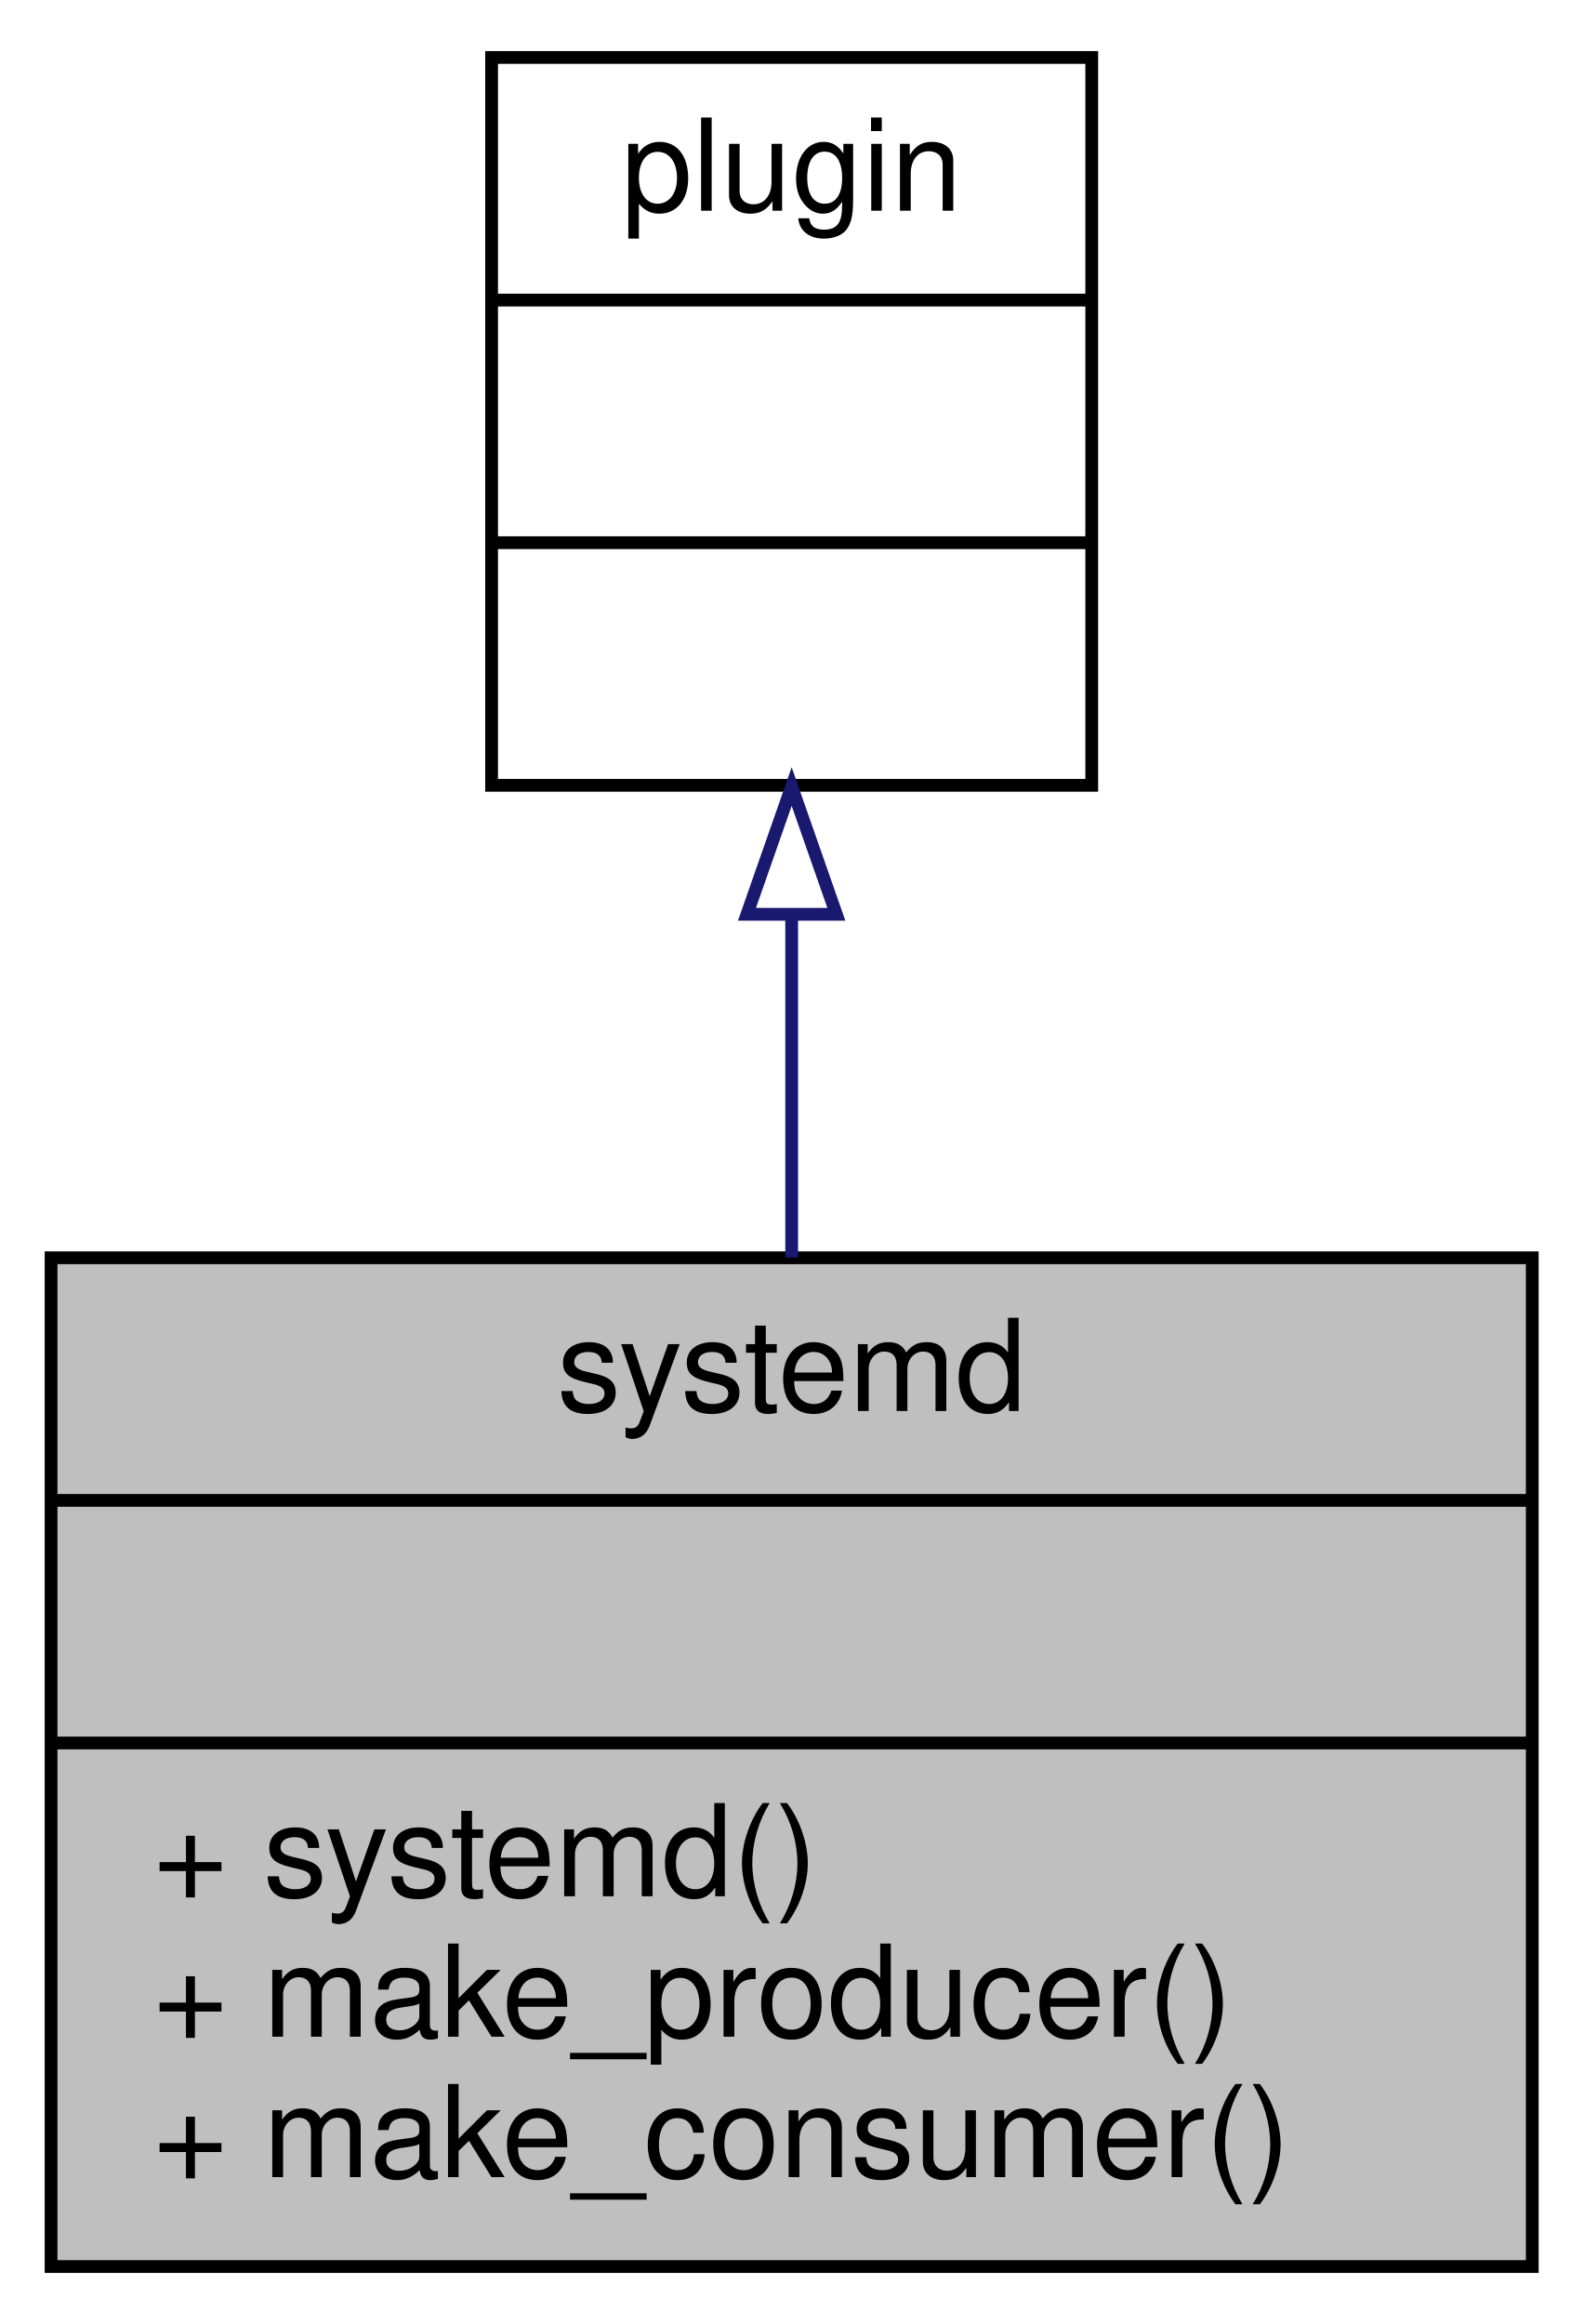
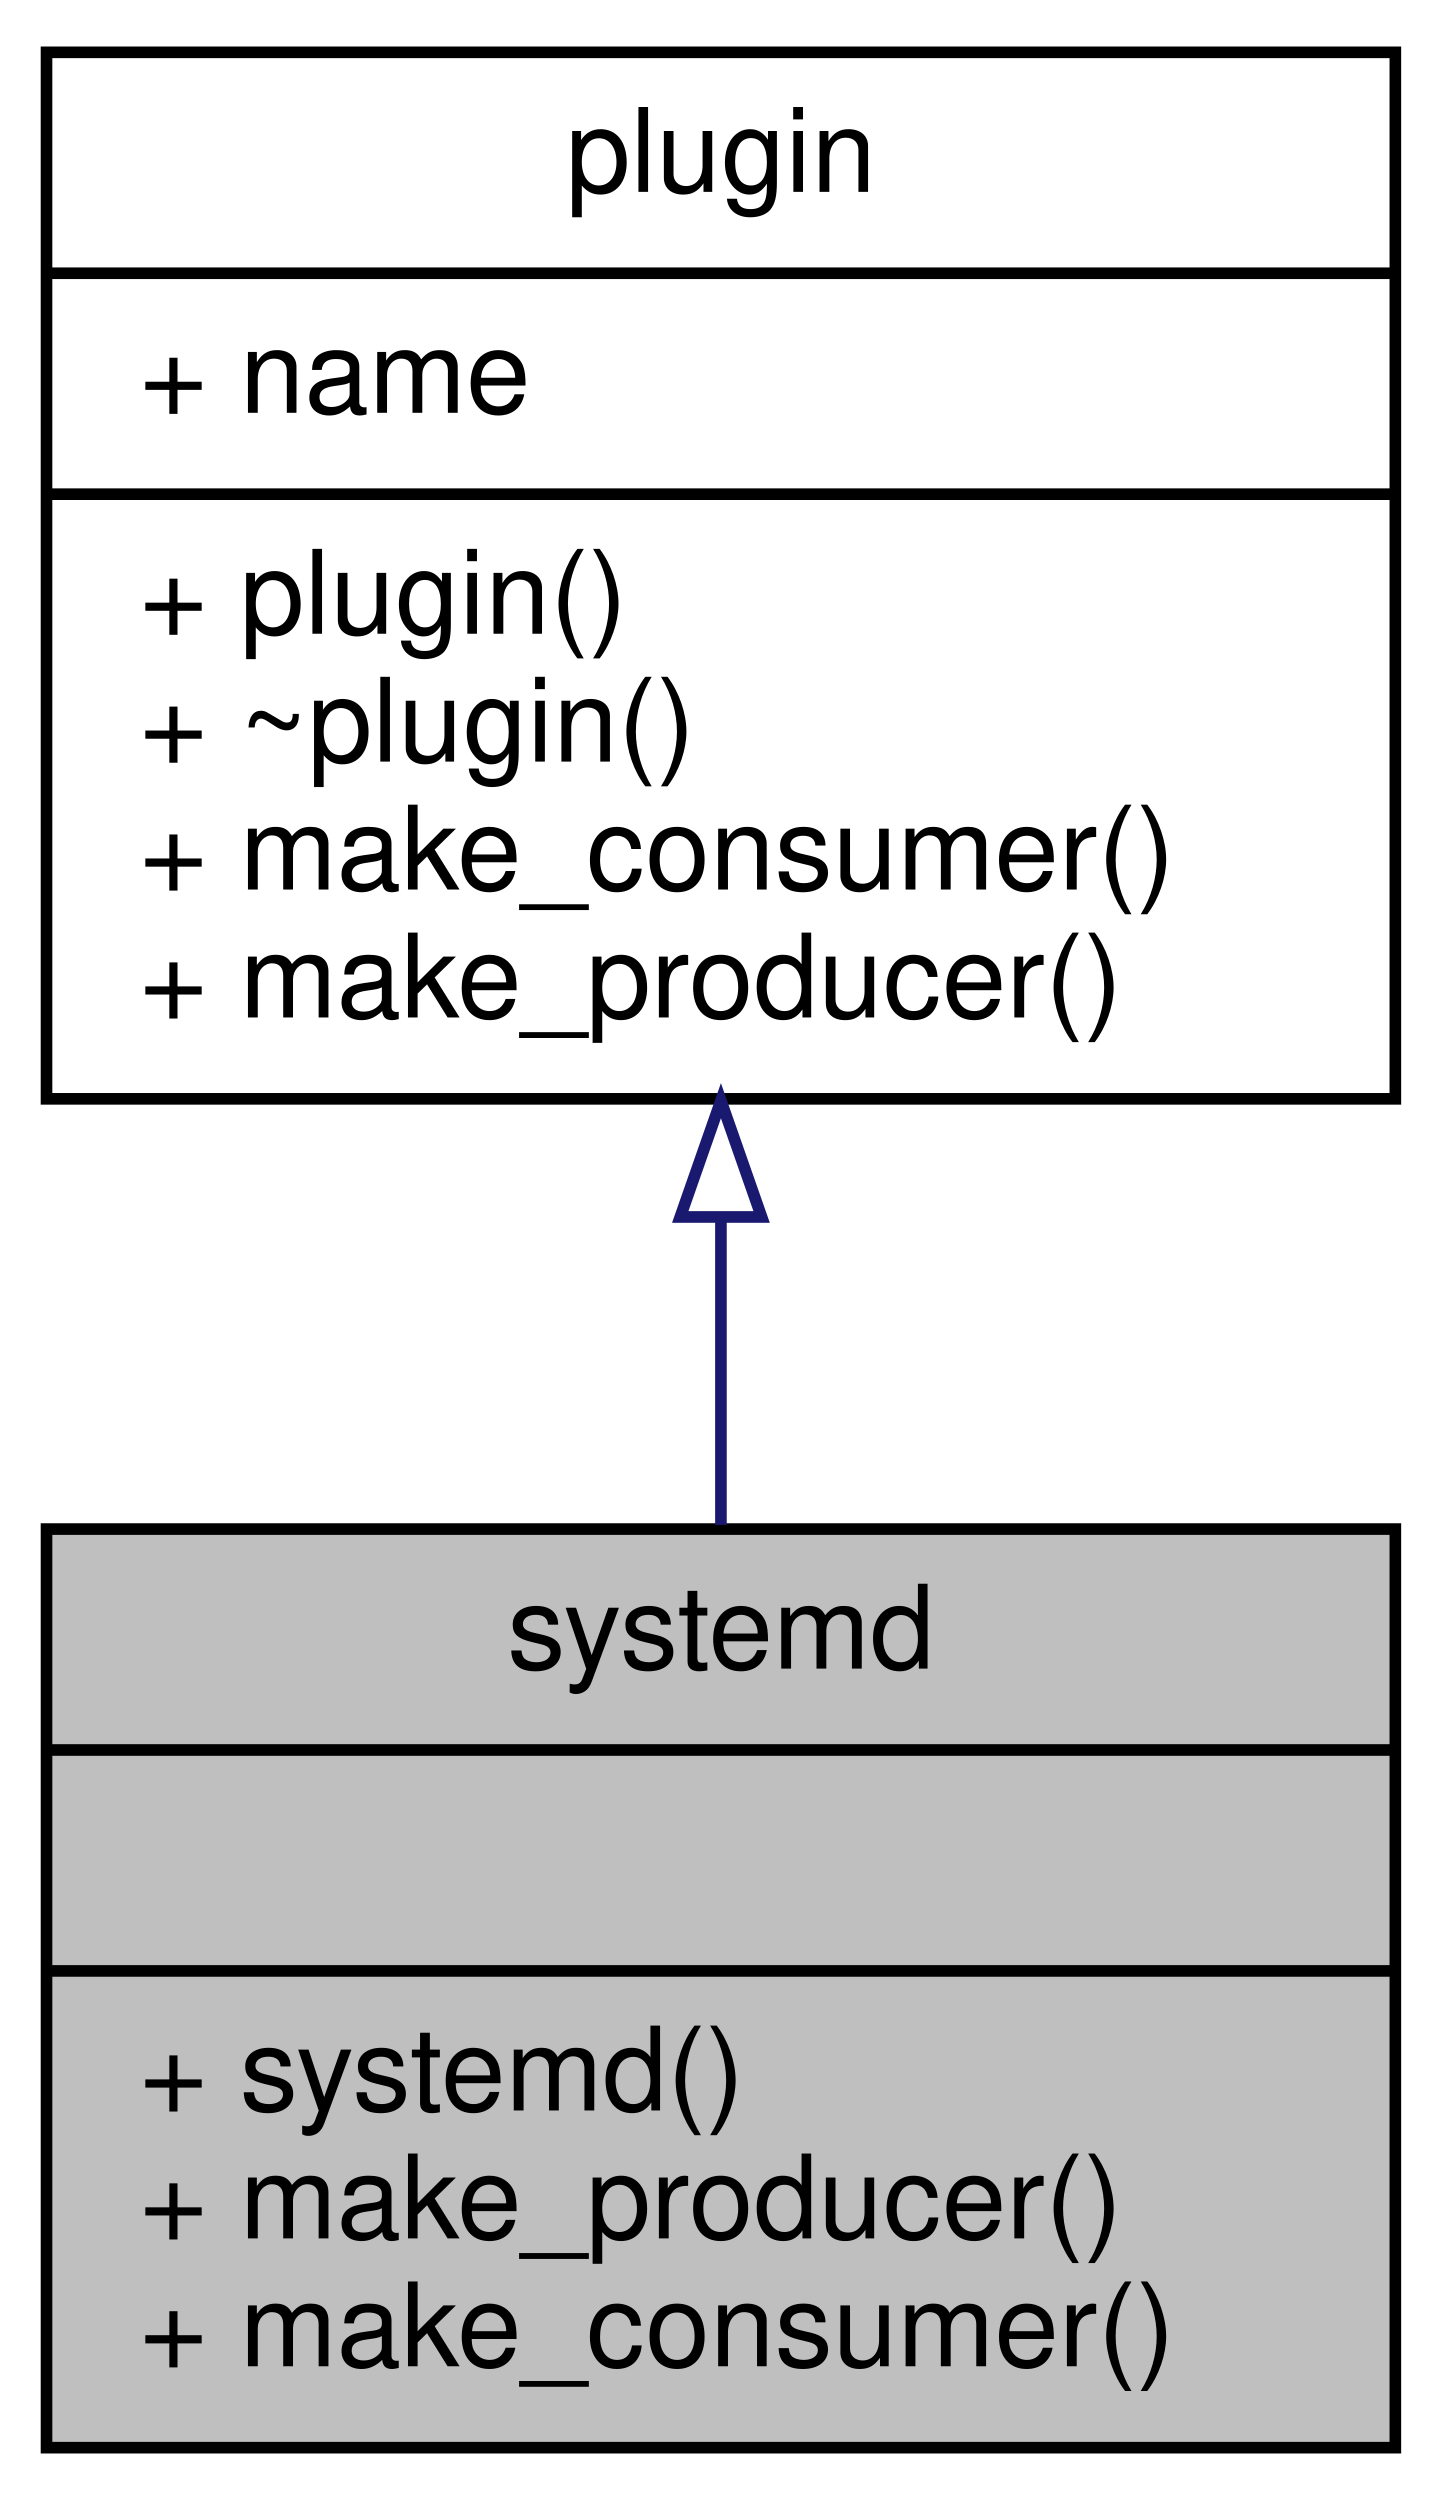
- <svg xmlns="http://www.w3.org/2000/svg" xmlns:xlink="http://www.w3.org/1999/xlink" width="124pt" height="182pt" viewBox="0.00 0.00 124.00 182.00">
-   <g id="graph0" class="graph" transform="scale(1 1) rotate(0) translate(4 178)">
+ <svg xmlns="http://www.w3.org/2000/svg" xmlns:xlink="http://www.w3.org/1999/xlink" width="124pt" height="215pt" viewBox="0.00 0.00 124.00 215.00">
+   <g id="graph0" class="graph" transform="scale(1 1) rotate(0) translate(4 211)">
    <g id="node1" class="node">
      <g id="a_node1">
        <a xlink:title=" ">
          <polygon fill="#bfbfbf" stroke="black" points="0,-0.5 0,-79.5 116,-79.5 116,-0.5 0,-0.5" />
          <text text-anchor="middle" x="58" y="-67.5" font-family="Helvetica,sans-Serif" font-size="10.00">systemd</text>
          <polyline fill="none" stroke="black" points="0,-60.5 116,-60.5 " />
          <text text-anchor="middle" x="58" y="-48.5" font-family="Helvetica,sans-Serif" font-size="10.00"> </text>
          <polyline fill="none" stroke="black" points="0,-41.5 116,-41.5 " />
          <text text-anchor="start" x="8" y="-29.5" font-family="Helvetica,sans-Serif" font-size="10.00">+ systemd()</text>
          <text text-anchor="start" x="8" y="-18.5" font-family="Helvetica,sans-Serif" font-size="10.00">+ make_producer()</text>
          <text text-anchor="start" x="8" y="-7.5" font-family="Helvetica,sans-Serif" font-size="10.00">+ make_consumer()</text>
        </a>
      </g>
    </g>
    <g id="node2" class="node">
      <g id="a_node2">
-         <a xlink:title=" ">
-           <polygon fill="none" stroke="black" points="34.5,-116.5 34.5,-173.5 81.5,-173.5 81.5,-116.5 34.5,-116.5" />
-           <text text-anchor="middle" x="58" y="-161.5" font-family="Helvetica,sans-Serif" font-size="10.00">plugin</text>
-           <polyline fill="none" stroke="black" points="34.5,-154.5 81.5,-154.5 " />
-           <text text-anchor="middle" x="58" y="-142.5" font-family="Helvetica,sans-Serif" font-size="10.00"> </text>
-           <polyline fill="none" stroke="black" points="34.5,-135.5 81.5,-135.5 " />
-           <text text-anchor="middle" x="58" y="-123.5" font-family="Helvetica,sans-Serif" font-size="10.00"> </text>
+         <a target="_parent" xlink:href="../libpalliate/classplugin.html" xlink:title=" ">
+           <polygon fill="none" stroke="black" points="0,-116.5 0,-206.5 116,-206.5 116,-116.5 0,-116.5" />
+           <text text-anchor="middle" x="58" y="-194.5" font-family="Helvetica,sans-Serif" font-size="10.00">plugin</text>
+           <polyline fill="none" stroke="black" points="0,-187.5 116,-187.5 " />
+           <text text-anchor="start" x="8" y="-175.5" font-family="Helvetica,sans-Serif" font-size="10.00">+ name</text>
+           <polyline fill="none" stroke="black" points="0,-168.5 116,-168.5 " />
+           <text text-anchor="start" x="8" y="-156.5" font-family="Helvetica,sans-Serif" font-size="10.00">+ plugin()</text>
+           <text text-anchor="start" x="8" y="-145.5" font-family="Helvetica,sans-Serif" font-size="10.00">+ ~plugin()</text>
+           <text text-anchor="start" x="8" y="-134.5" font-family="Helvetica,sans-Serif" font-size="10.00">+ make_consumer()</text>
+           <text text-anchor="start" x="8" y="-123.5" font-family="Helvetica,sans-Serif" font-size="10.00">+ make_producer()</text>
        </a>
      </g>
    </g>
    <g id="edge1" class="edge">
-       <path fill="none" stroke="midnightblue" d="M58,-106.16C58,-97.47 58,-88.23 58,-79.52" />
-       <polygon fill="none" stroke="midnightblue" points="54.5,-106.4 58,-116.4 61.5,-106.4 54.5,-106.4" />
+       <path fill="none" stroke="midnightblue" d="M58,-106.08C58,-97.23 58,-88.23 58,-79.86" />
+       <polygon fill="none" stroke="midnightblue" points="54.5,-106.34 58,-116.34 61.5,-106.34 54.5,-106.34" />
    </g>
  </g>
</svg>
